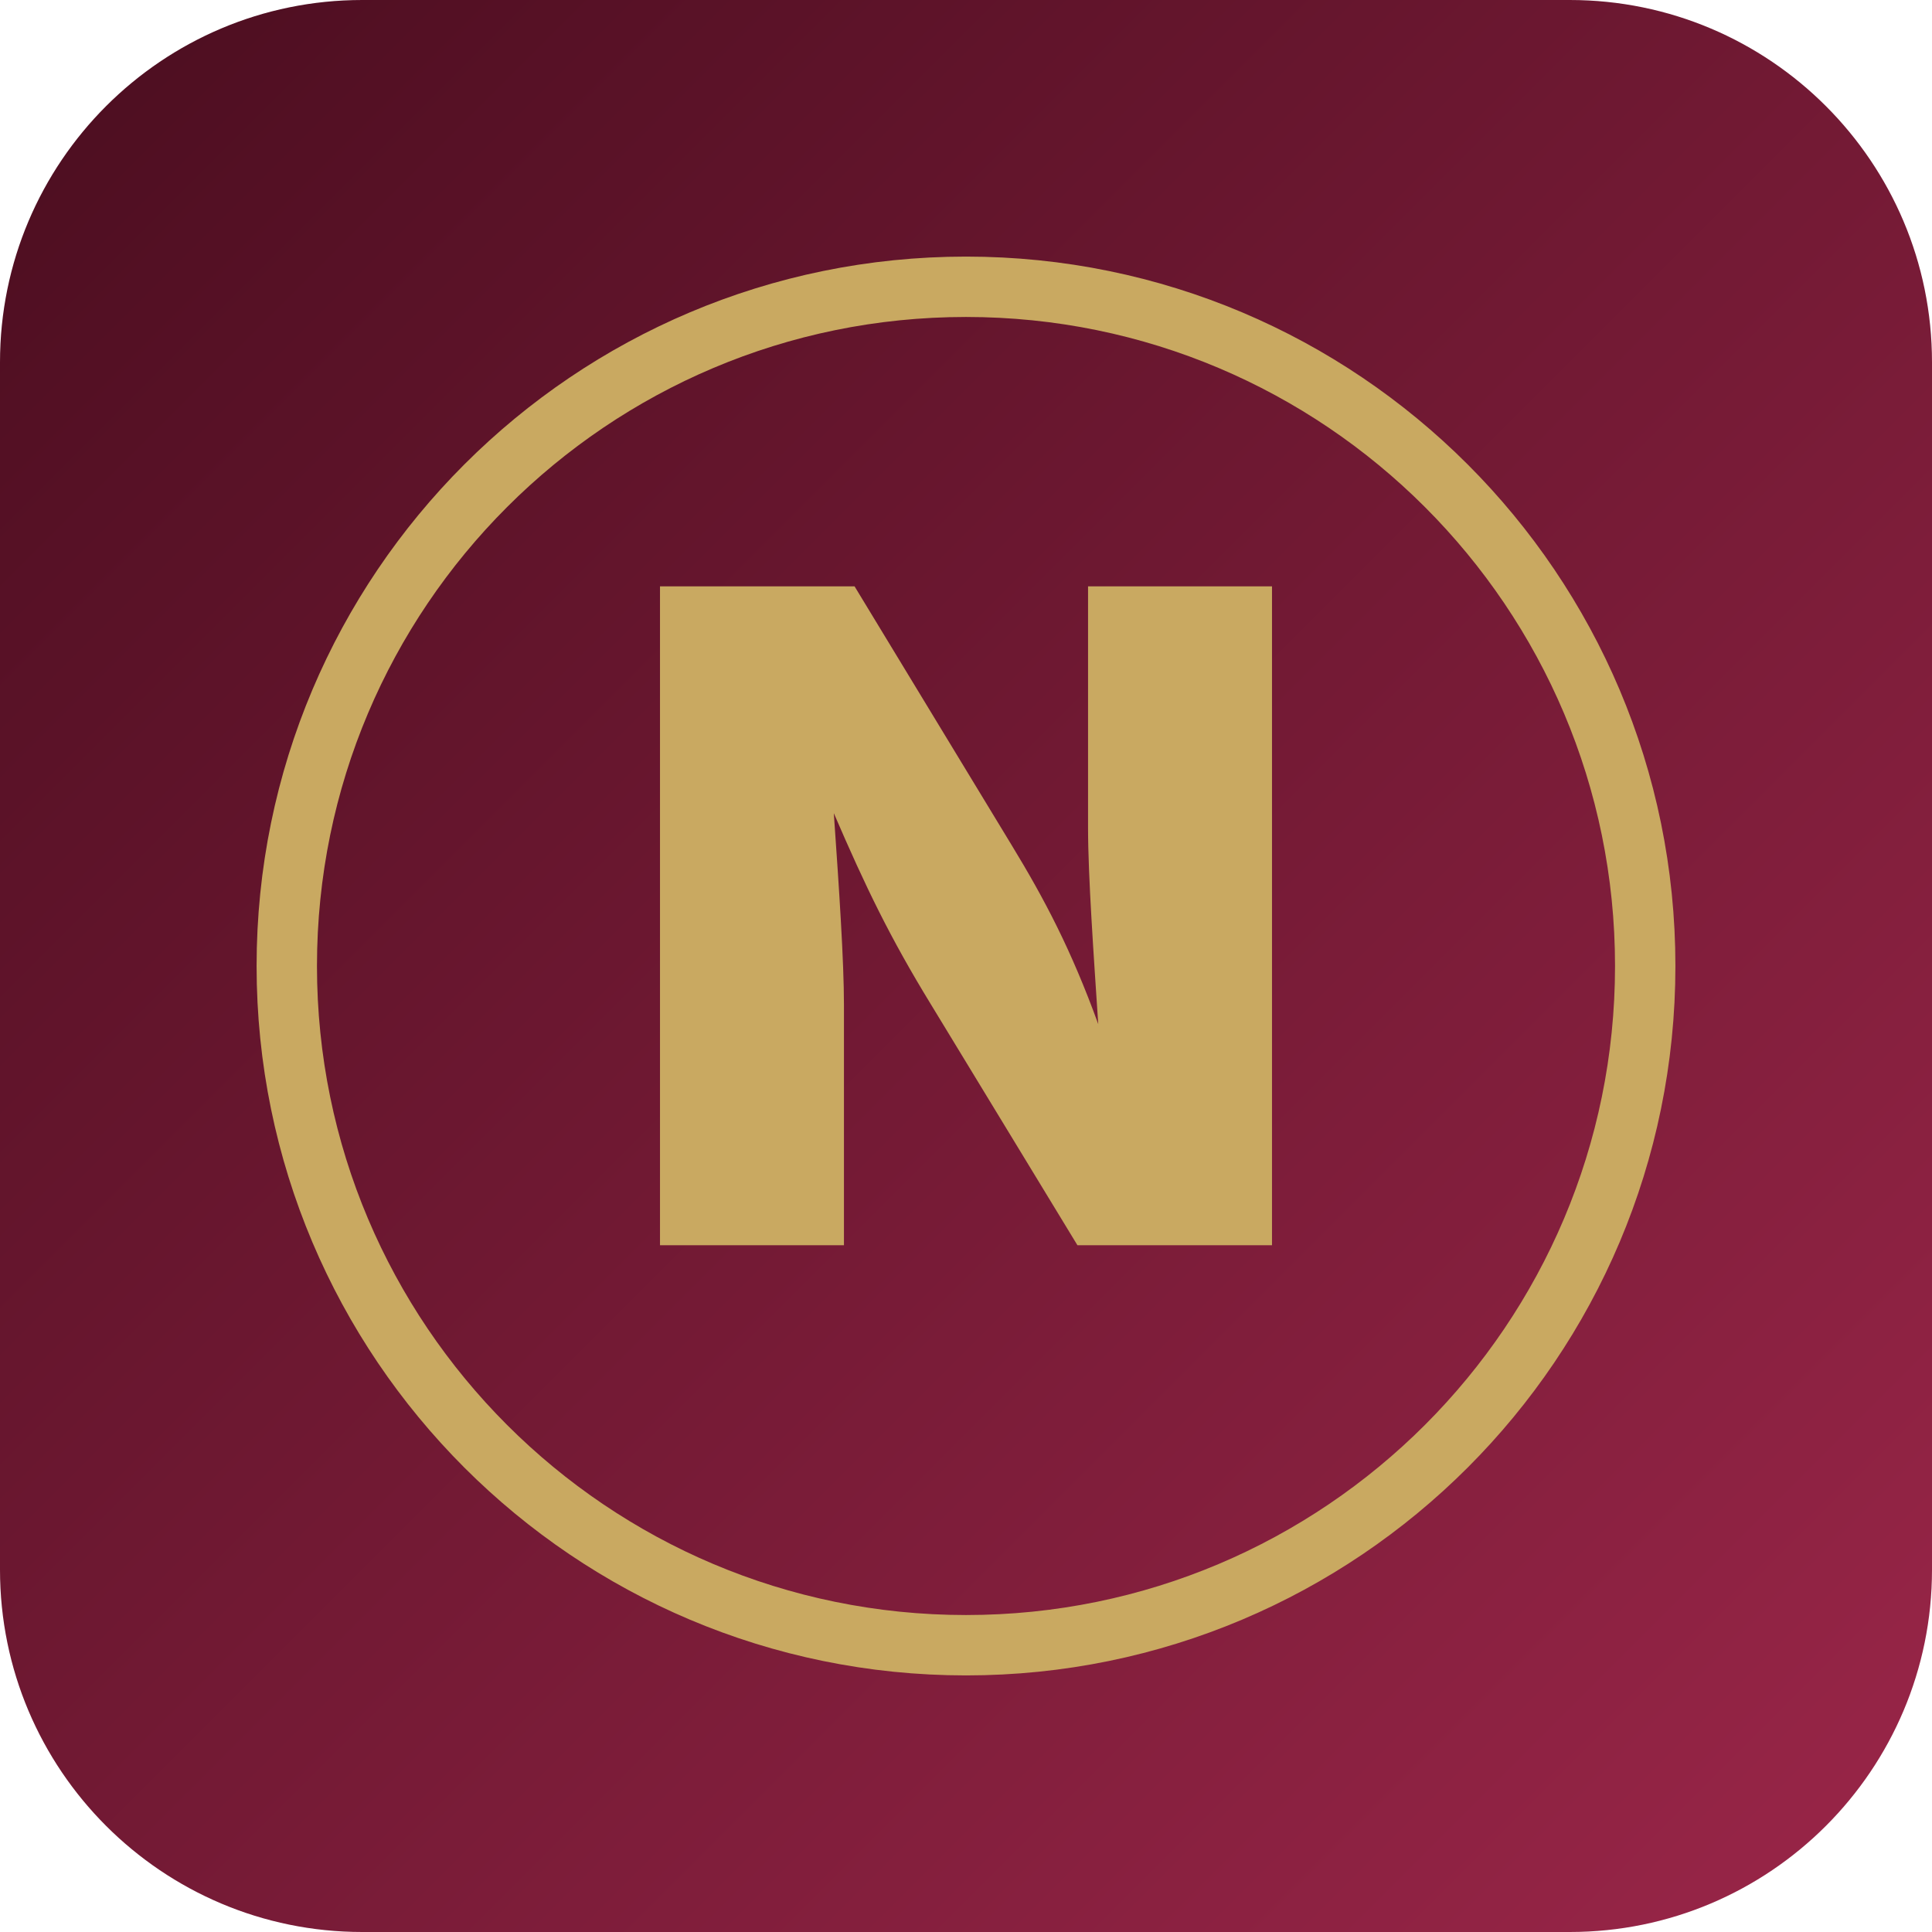
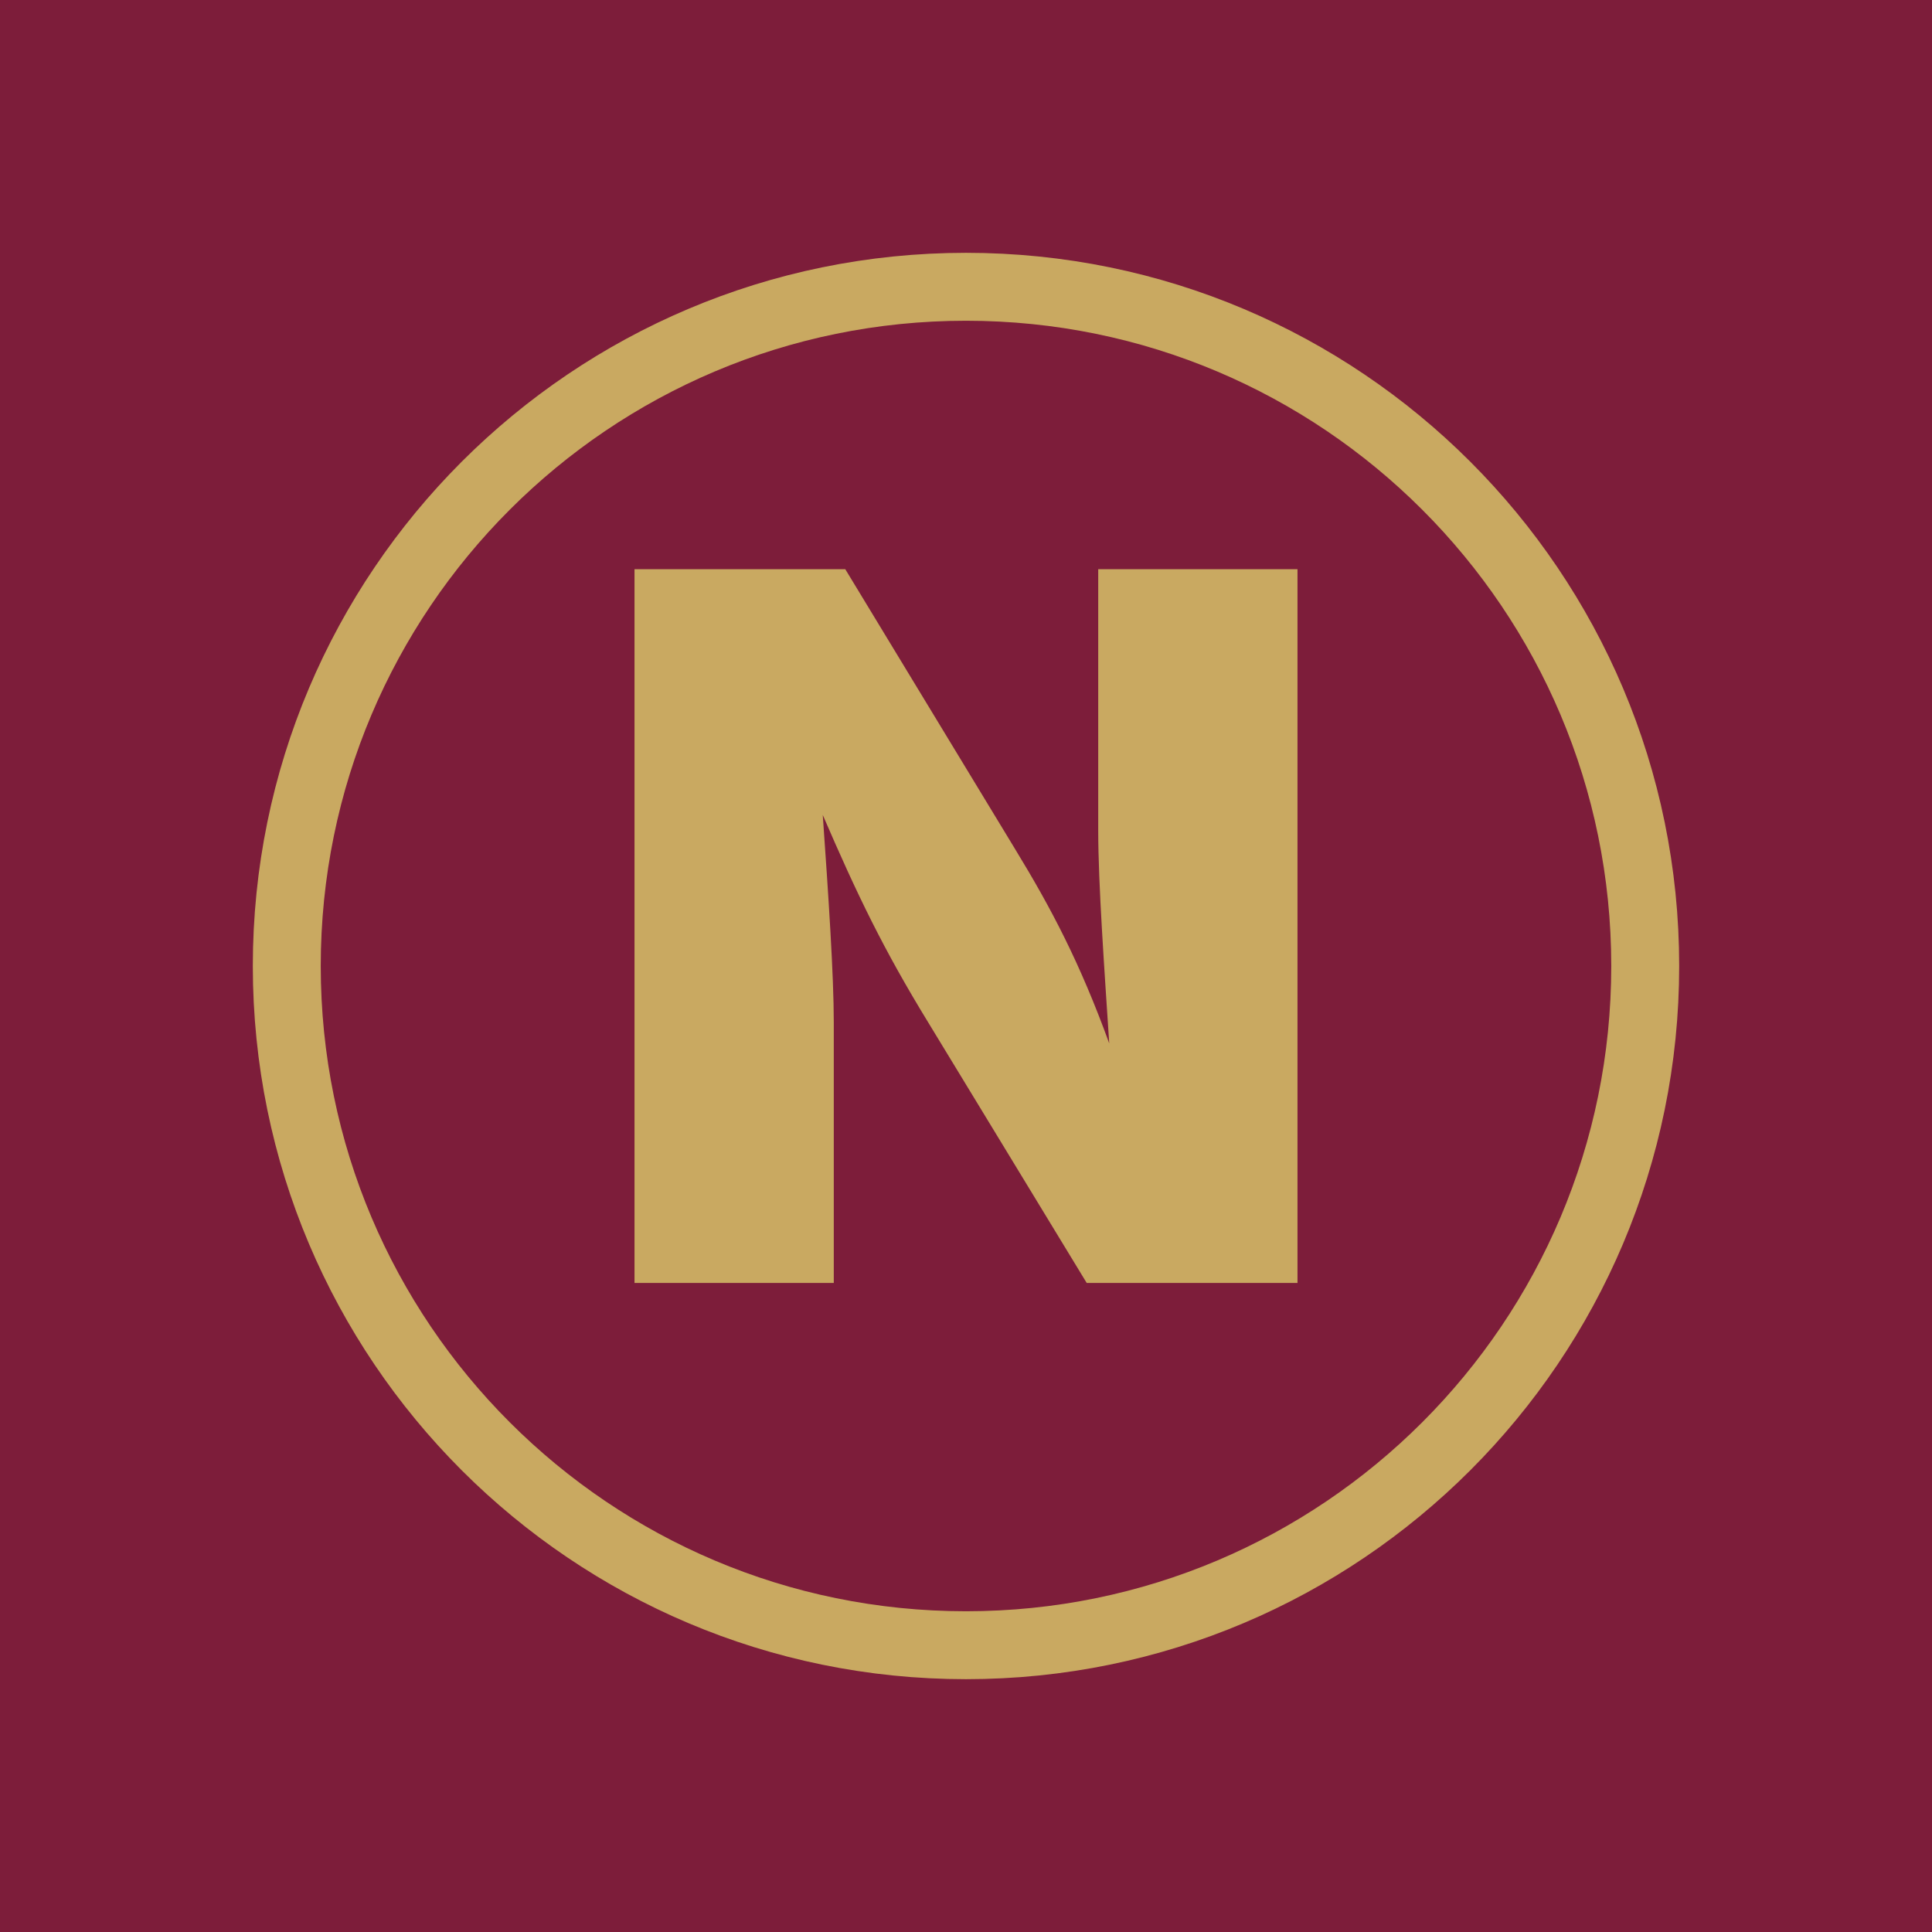
<svg xmlns="http://www.w3.org/2000/svg" viewBox="0 0 512 512">
-   <defs>
-     <linearGradient id="bg" x1="0" y1="0" x2="1" y2="1">
-       <stop offset="0%" stop-color="#4A0D1F" />
-       <stop offset="100%" stop-color="#9B2649" />
-     </linearGradient>
-   </defs>
-   <rect width="512" height="512" rx="96" fill="url(#bg)" />
-   <circle cx="256" cy="256" r="180" fill="none" stroke="#C9A961" stroke-width="16" />
-   <text x="256" y="330" font-family="system-ui,-apple-system,sans-serif" font-size="240" font-weight="900" text-anchor="middle" fill="#C9A961">N</text>
+   <rect width="512" height="512" fill="#7D1D3A" />
+   <circle cx="256" cy="256" r="180" fill="none" stroke="#C9A961" stroke-width="18" />
+   <text x="256" y="340" font-family="system-ui, -apple-system, sans-serif" font-size="260" font-weight="900" text-anchor="middle" fill="#C9A961">N</text>
</svg>
